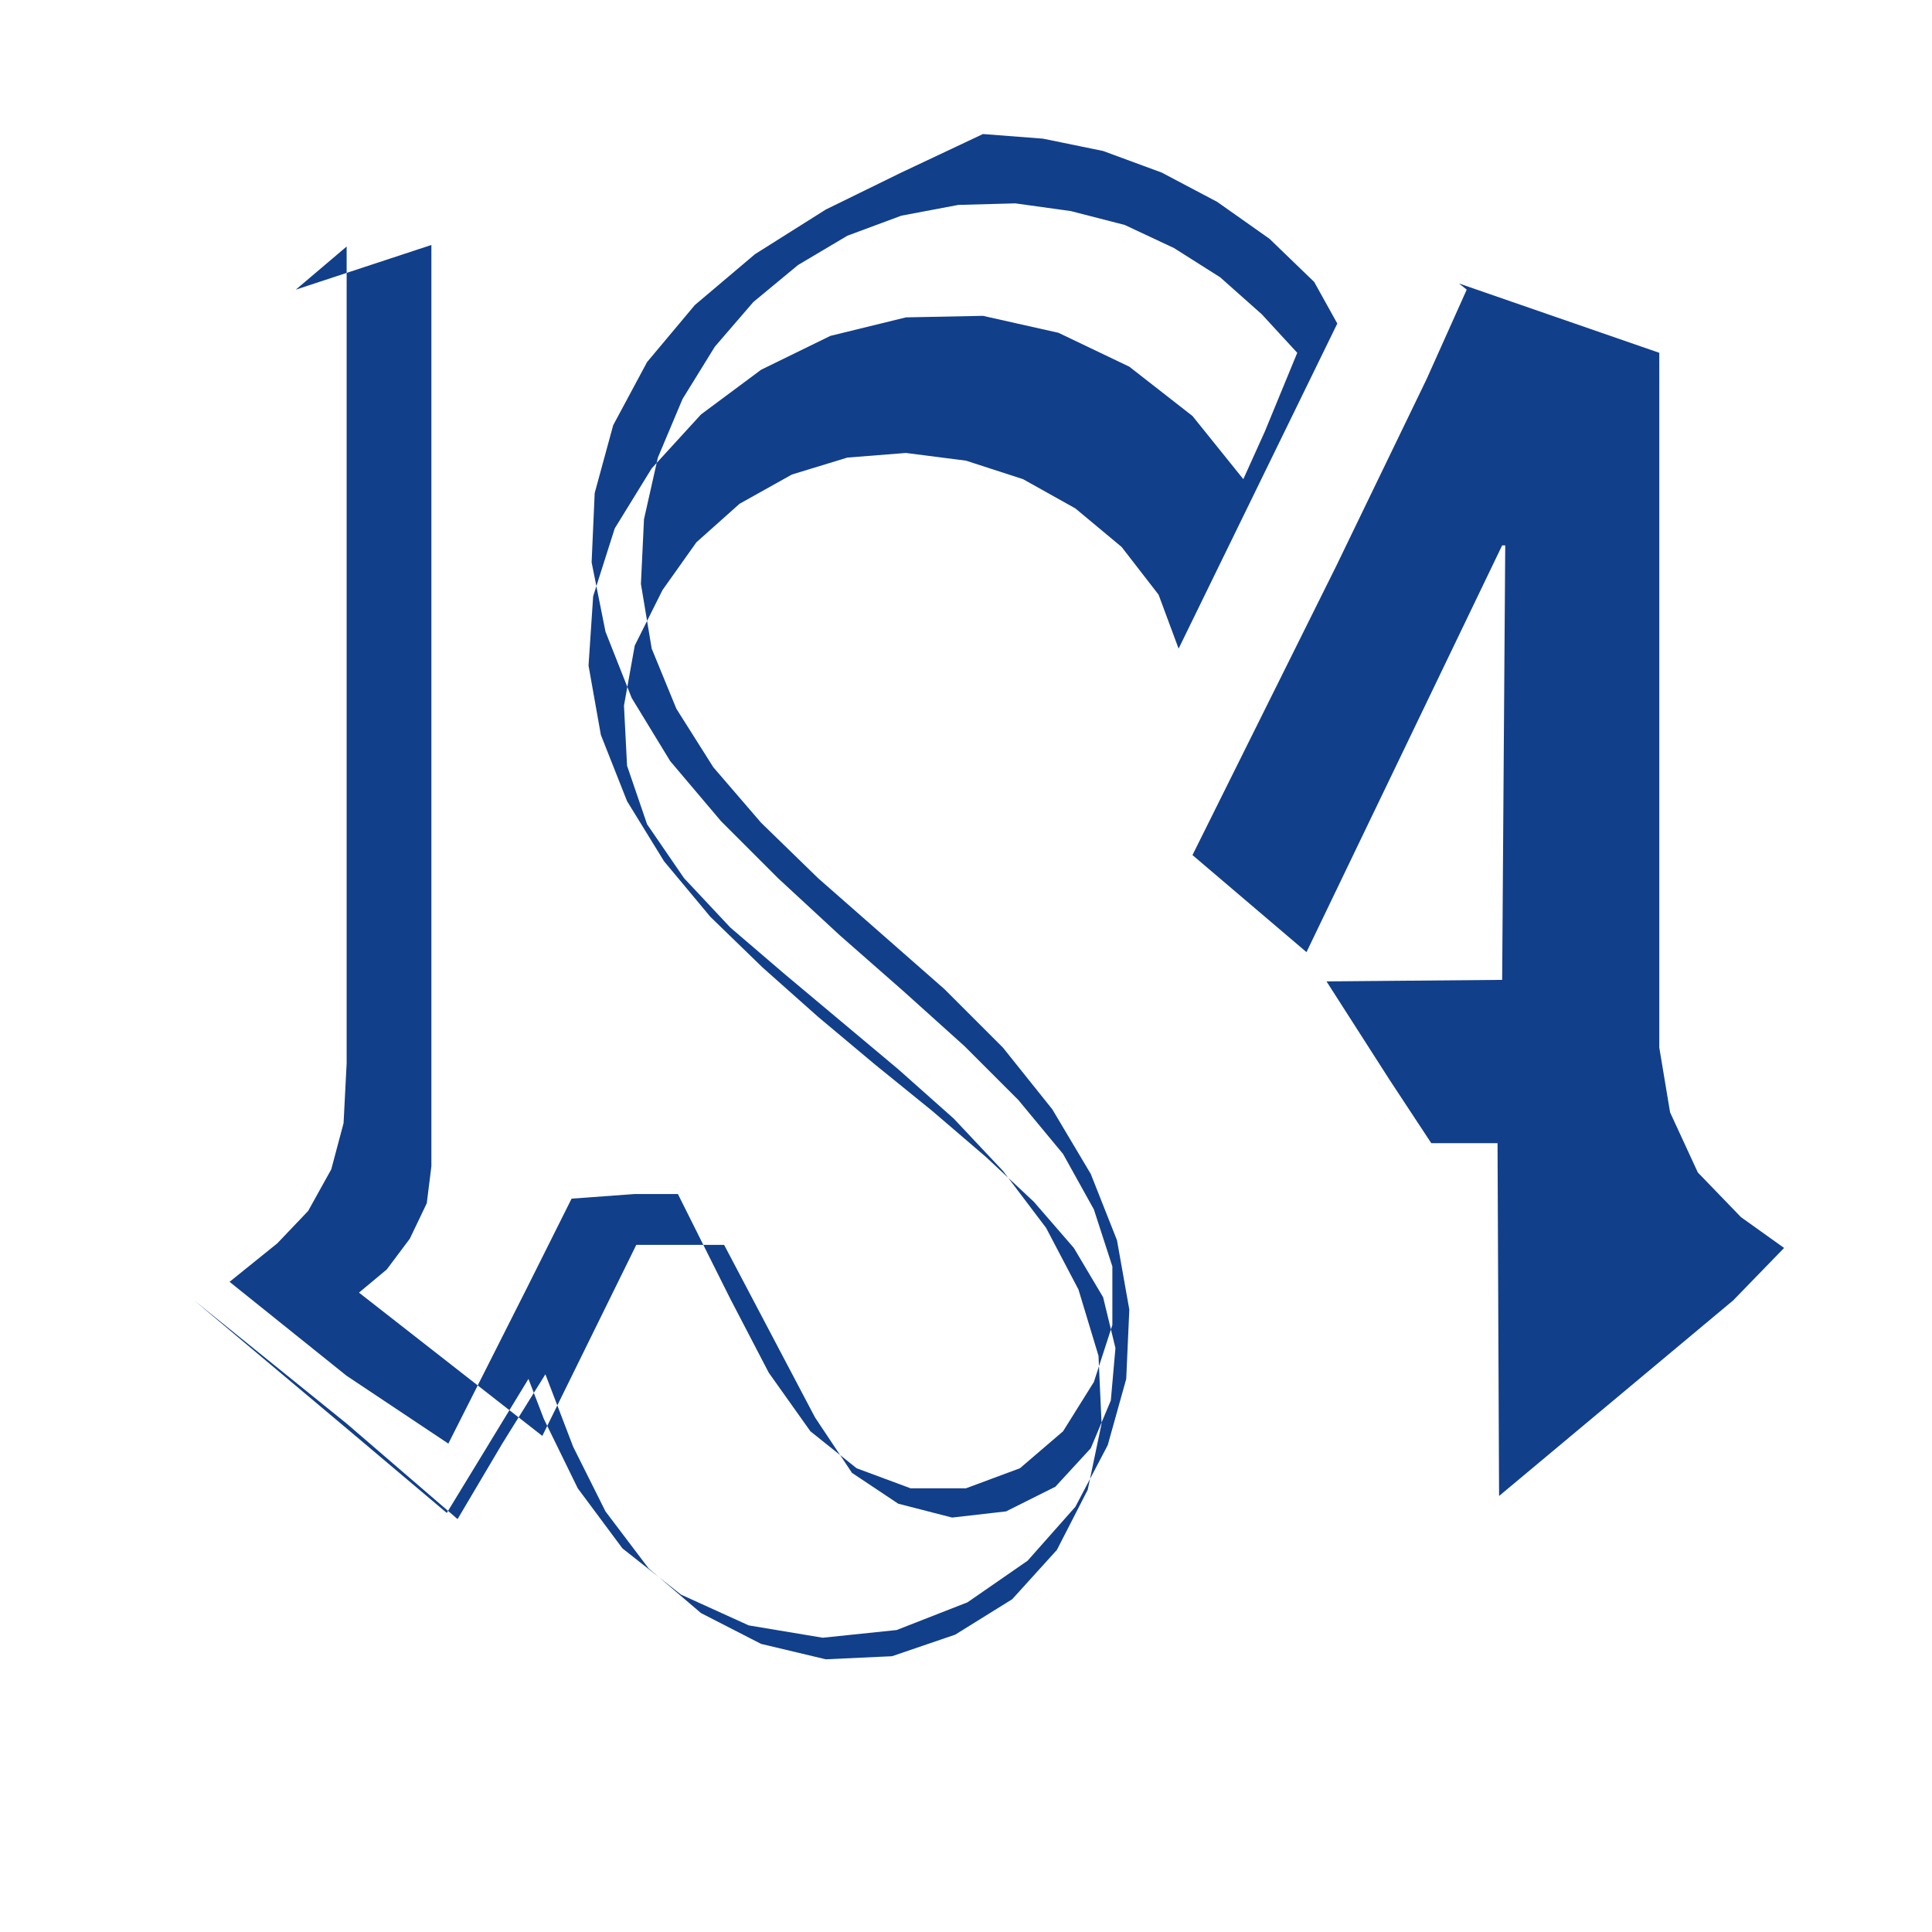
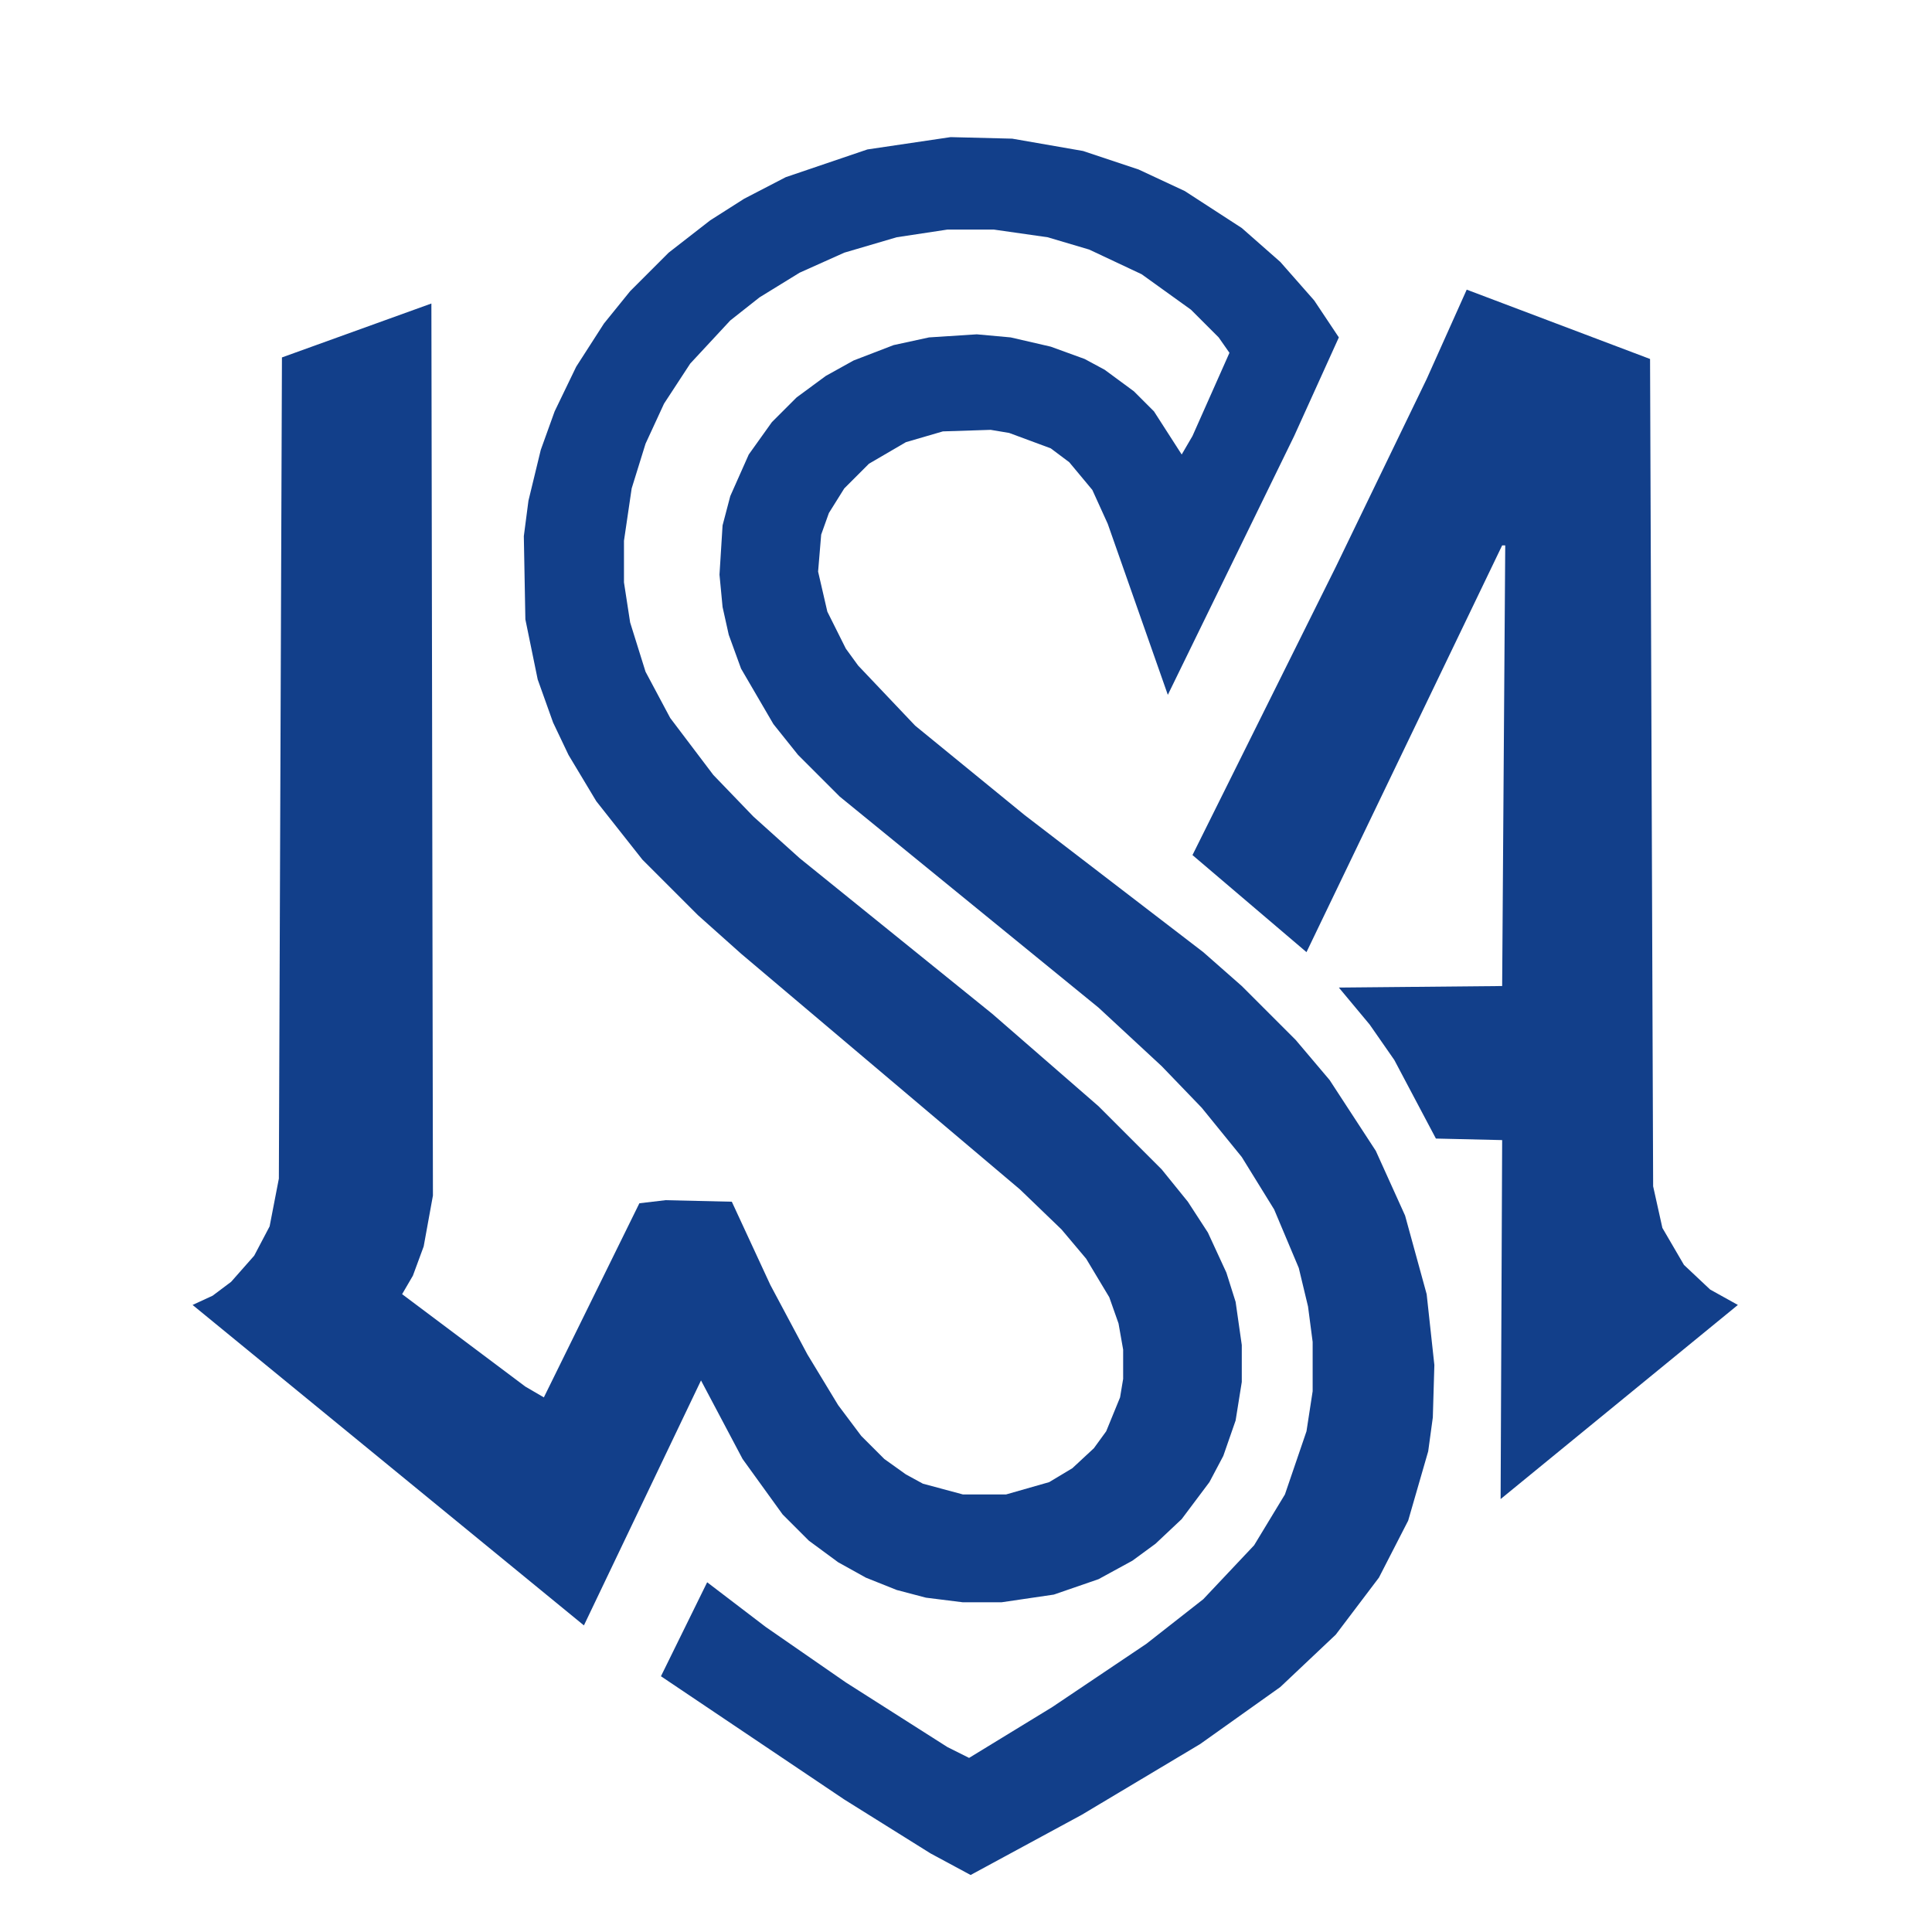
<svg xmlns="http://www.w3.org/2000/svg" viewBox="0 0 1254 1254" role="img" aria-label="Emblème des Lycées Scientifiques du Togo">
-   <path fill="#123F8A" fill-rule="evenodd" d="M 952,188 L 926,246 L 867,368 L 774,555 L 848,618 L 975,354 L 977,354 L 975,636 L 861,637 L 902,701 L 929,742 L 972,742 L 973,971 L 1125,844 L 1158,810 L 1130,790 L 1102,761 L 1084,722 L 1077,680 L 1077,229 L 947,184 Z M 638,87 L 677,90 L 716,98 L 754,112 L 790,131 L 824,155 L 853,183 L 868,210 L 765,421 L 752,386 L 728,355 L 698,330 L 664,311 L 627,299 L 588,294 L 550,297 L 514,308 L 480,327 L 452,352 L 430,383 L 412,419 L 405,458 L 407,497 L 420,535 L 444,570 L 474,602 L 509,632 L 546,663 L 583,694 L 619,726 L 651,760 L 679,797 L 700,837 L 713,880 L 715,924 L 706,967 L 686,1006 L 657,1038 L 620,1061 L 579,1075 L 536,1077 L 494,1067 L 455,1047 L 421,1018 L 393,981 L 372,939 L 354,892 L 326,937 L 297,986 L 225,924 L 126,844 L 150,829 L 171,808 L 185,781 L 192,749 L 192,188 L 280,159 L 280,757 L 277,781 L 266,804 L 251,824 L 233,839 L 352,932 L 413,808 L 470,808 L 529,920 L 553,956 L 583,976 L 618,985 L 653,981 L 685,965 L 708,940 L 721,909 L 724,875 L 716,842 L 697,810 L 671,780 L 640,751 L 605,721 L 568,691 L 531,660 L 495,628 L 461,595 L 431,559 L 407,520 L 390,477 L 382,432 L 385,387 L 399,343 L 423,304 L 455,269 L 494,240 L 539,218 L 588,206 L 638,205 L 687,216 L 733,238 L 774,270 L 807,311 L 821,280 L 842,229 L 819,204 L 792,180 L 762,161 L 730,146 L 695,137 L 659,132 L 622,133 L 585,140 L 550,153 L 518,172 L 489,196 L 464,225 L 443,259 L 427,297 L 418,337 L 416,379 L 423,421 L 439,460 L 463,498 L 494,534 L 531,570 L 572,606 L 613,642 L 651,680 L 683,720 L 708,762 L 725,805 L 733,850 L 731,895 L 719,938 L 698,978 L 667,1013 L 628,1040 L 582,1058 L 534,1063 L 486,1055 L 442,1035 L 404,1005 L 375,966 L 353,921 L 343,895 L 315,941 L 290,982 L 226,928 L 126,844 L 150,829 L 171,808 L 185,781 L 192,749 L 192,188 L 225,160 L 225,690 L 223,729 L 215,759 L 200,786 L 180,807 L 149,832 L 225,893 L 291,937 L 342,836 L 371,778 L 412,775 L 440,775 L 474,843 L 499,891 L 526,929 L 556,953 L 591,966 L 627,966 L 662,953 L 690,929 L 710,897 L 722,860 L 722,822 L 710,785 L 690,749 L 661,714 L 626,679 L 586,643 L 545,607 L 505,570 L 468,533 L 435,494 L 410,453 L 393,410 L 384,365 L 386,320 L 398,276 L 420,235 L 451,198 L 490,165 L 536,136 L 585,112 L 638,87 Z" />
+   <path fill="#123F8A" fill-rule="evenodd" d="M 952,188 L 926,246 L 867,368 L 774,555 L 848,618 L 975,354 L 977,354 L 975,640 L 869,641 L 889,665 L 905,688 L 932,739 L 975,740 L 974,973 L 1128,847 L 1110,837 L 1093,821 L 1079,797 L 1073,770 L 1071,233 Z M 617,89 L 563,97 L 510,115 L 483,129 L 461,143 L 434,164 L 409,189 L 392,210 L 374,238 L 360,267 L 351,292 L 343,325 L 340,348 L 341,402 L 349,441 L 359,469 L 369,490 L 387,520 L 417,558 L 453,594 L 481,619 L 662,772 L 689,798 L 705,817 L 720,842 L 726,859 L 729,876 L 729,895 L 727,907 L 718,929 L 710,940 L 696,953 L 681,962 L 653,970 L 625,970 L 599,963 L 588,957 L 574,947 L 559,932 L 544,912 L 524,879 L 500,834 L 475,780 L 432,779 L 415,781 L 353,907 L 341,900 L 261,840 L 268,828 L 275,809 L 281,776 L 280,197 L 183,232 L 181,765 L 175,796 L 165,815 L 150,832 L 138,841 L 125,847 L 379,1055 L 455,896 L 482,947 L 508,983 L 525,1000 L 544,1014 L 562,1024 L 582,1032 L 601,1037 L 625,1040 L 650,1040 L 684,1035 L 713,1025 L 735,1013 L 750,1002 L 767,986 L 785,962 L 794,945 L 802,922 L 806,897 L 806,873 L 802,845 L 796,826 L 784,800 L 771,780 L 754,759 L 713,718 L 644,658 L 519,557 L 489,530 L 463,503 L 435,466 L 419,436 L 409,404 L 405,378 L 405,351 L 410,317 L 419,288 L 431,262 L 448,236 L 474,208 L 493,193 L 519,177 L 548,164 L 582,154 L 615,149 L 645,149 L 680,154 L 707,162 L 741,178 L 773,201 L 791,219 L 798,229 L 774,283 L 767,295 L 749,267 L 736,254 L 717,240 L 704,233 L 682,225 L 656,219 L 634,217 L 603,219 L 580,224 L 554,234 L 536,244 L 517,258 L 501,274 L 486,295 L 474,322 L 469,341 L 467,373 L 469,394 L 473,412 L 481,434 L 502,470 L 518,490 L 545,517 L 713,654 L 754,692 L 780,719 L 806,751 L 827,785 L 843,823 L 849,848 L 852,871 L 852,903 L 848,929 L 834,970 L 814,1003 L 781,1038 L 744,1067 L 683,1108 L 629,1141 L 615,1134 L 549,1092 L 497,1056 L 459,1027 L 429,1088 L 548,1168 L 604,1203 L 630,1217 L 702,1178 L 779,1132 L 831,1095 L 867,1061 L 895,1024 L 914,987 L 927,942 L 930,920 L 931,886 L 926,840 L 912,789 L 893,747 L 863,701 L 841,675 L 806,640 L 781,618 L 665,529 L 594,471 L 557,432 L 549,421 L 537,397 L 531,371 L 533,347 L 538,333 L 548,317 L 564,301 L 588,287 L 612,280 L 643,279 L 655,281 L 682,291 L 694,300 L 709,318 L 719,340 L 758,451 L 840,283 L 869,219 L 853,195 L 831,170 L 806,148 L 769,124 L 739,110 L 703,98 L 657,90 Z" />
</svg>
